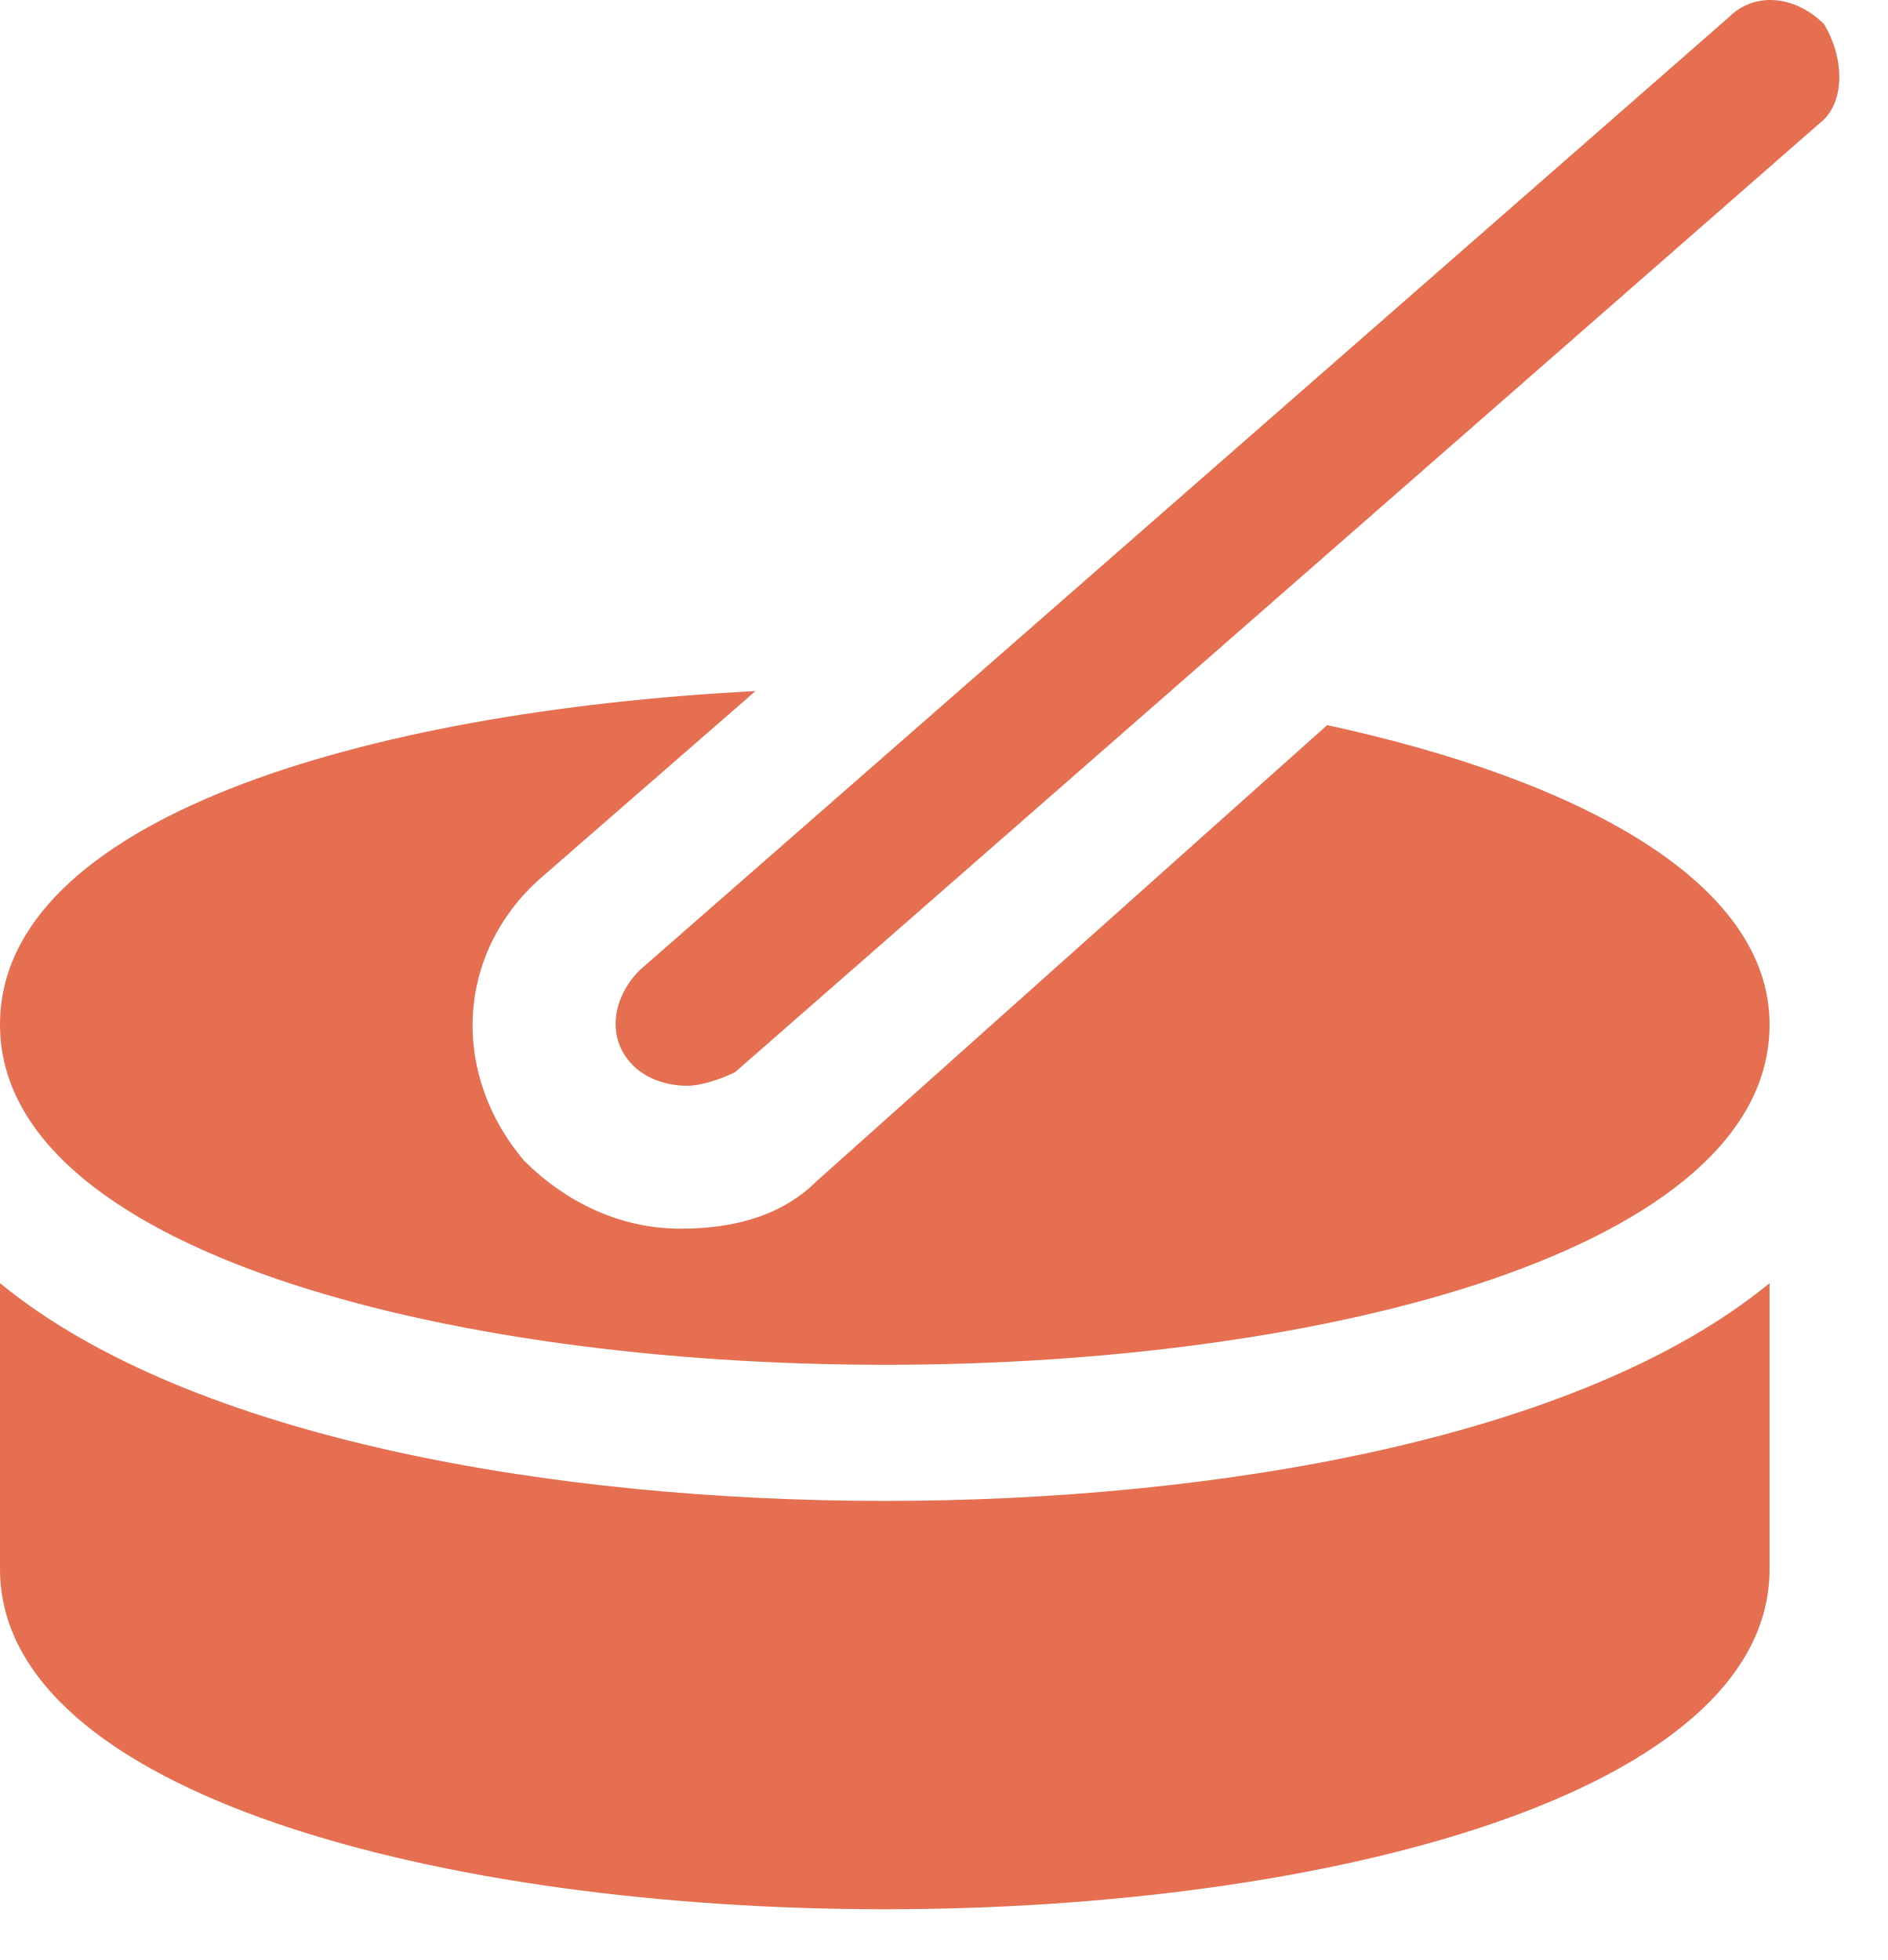
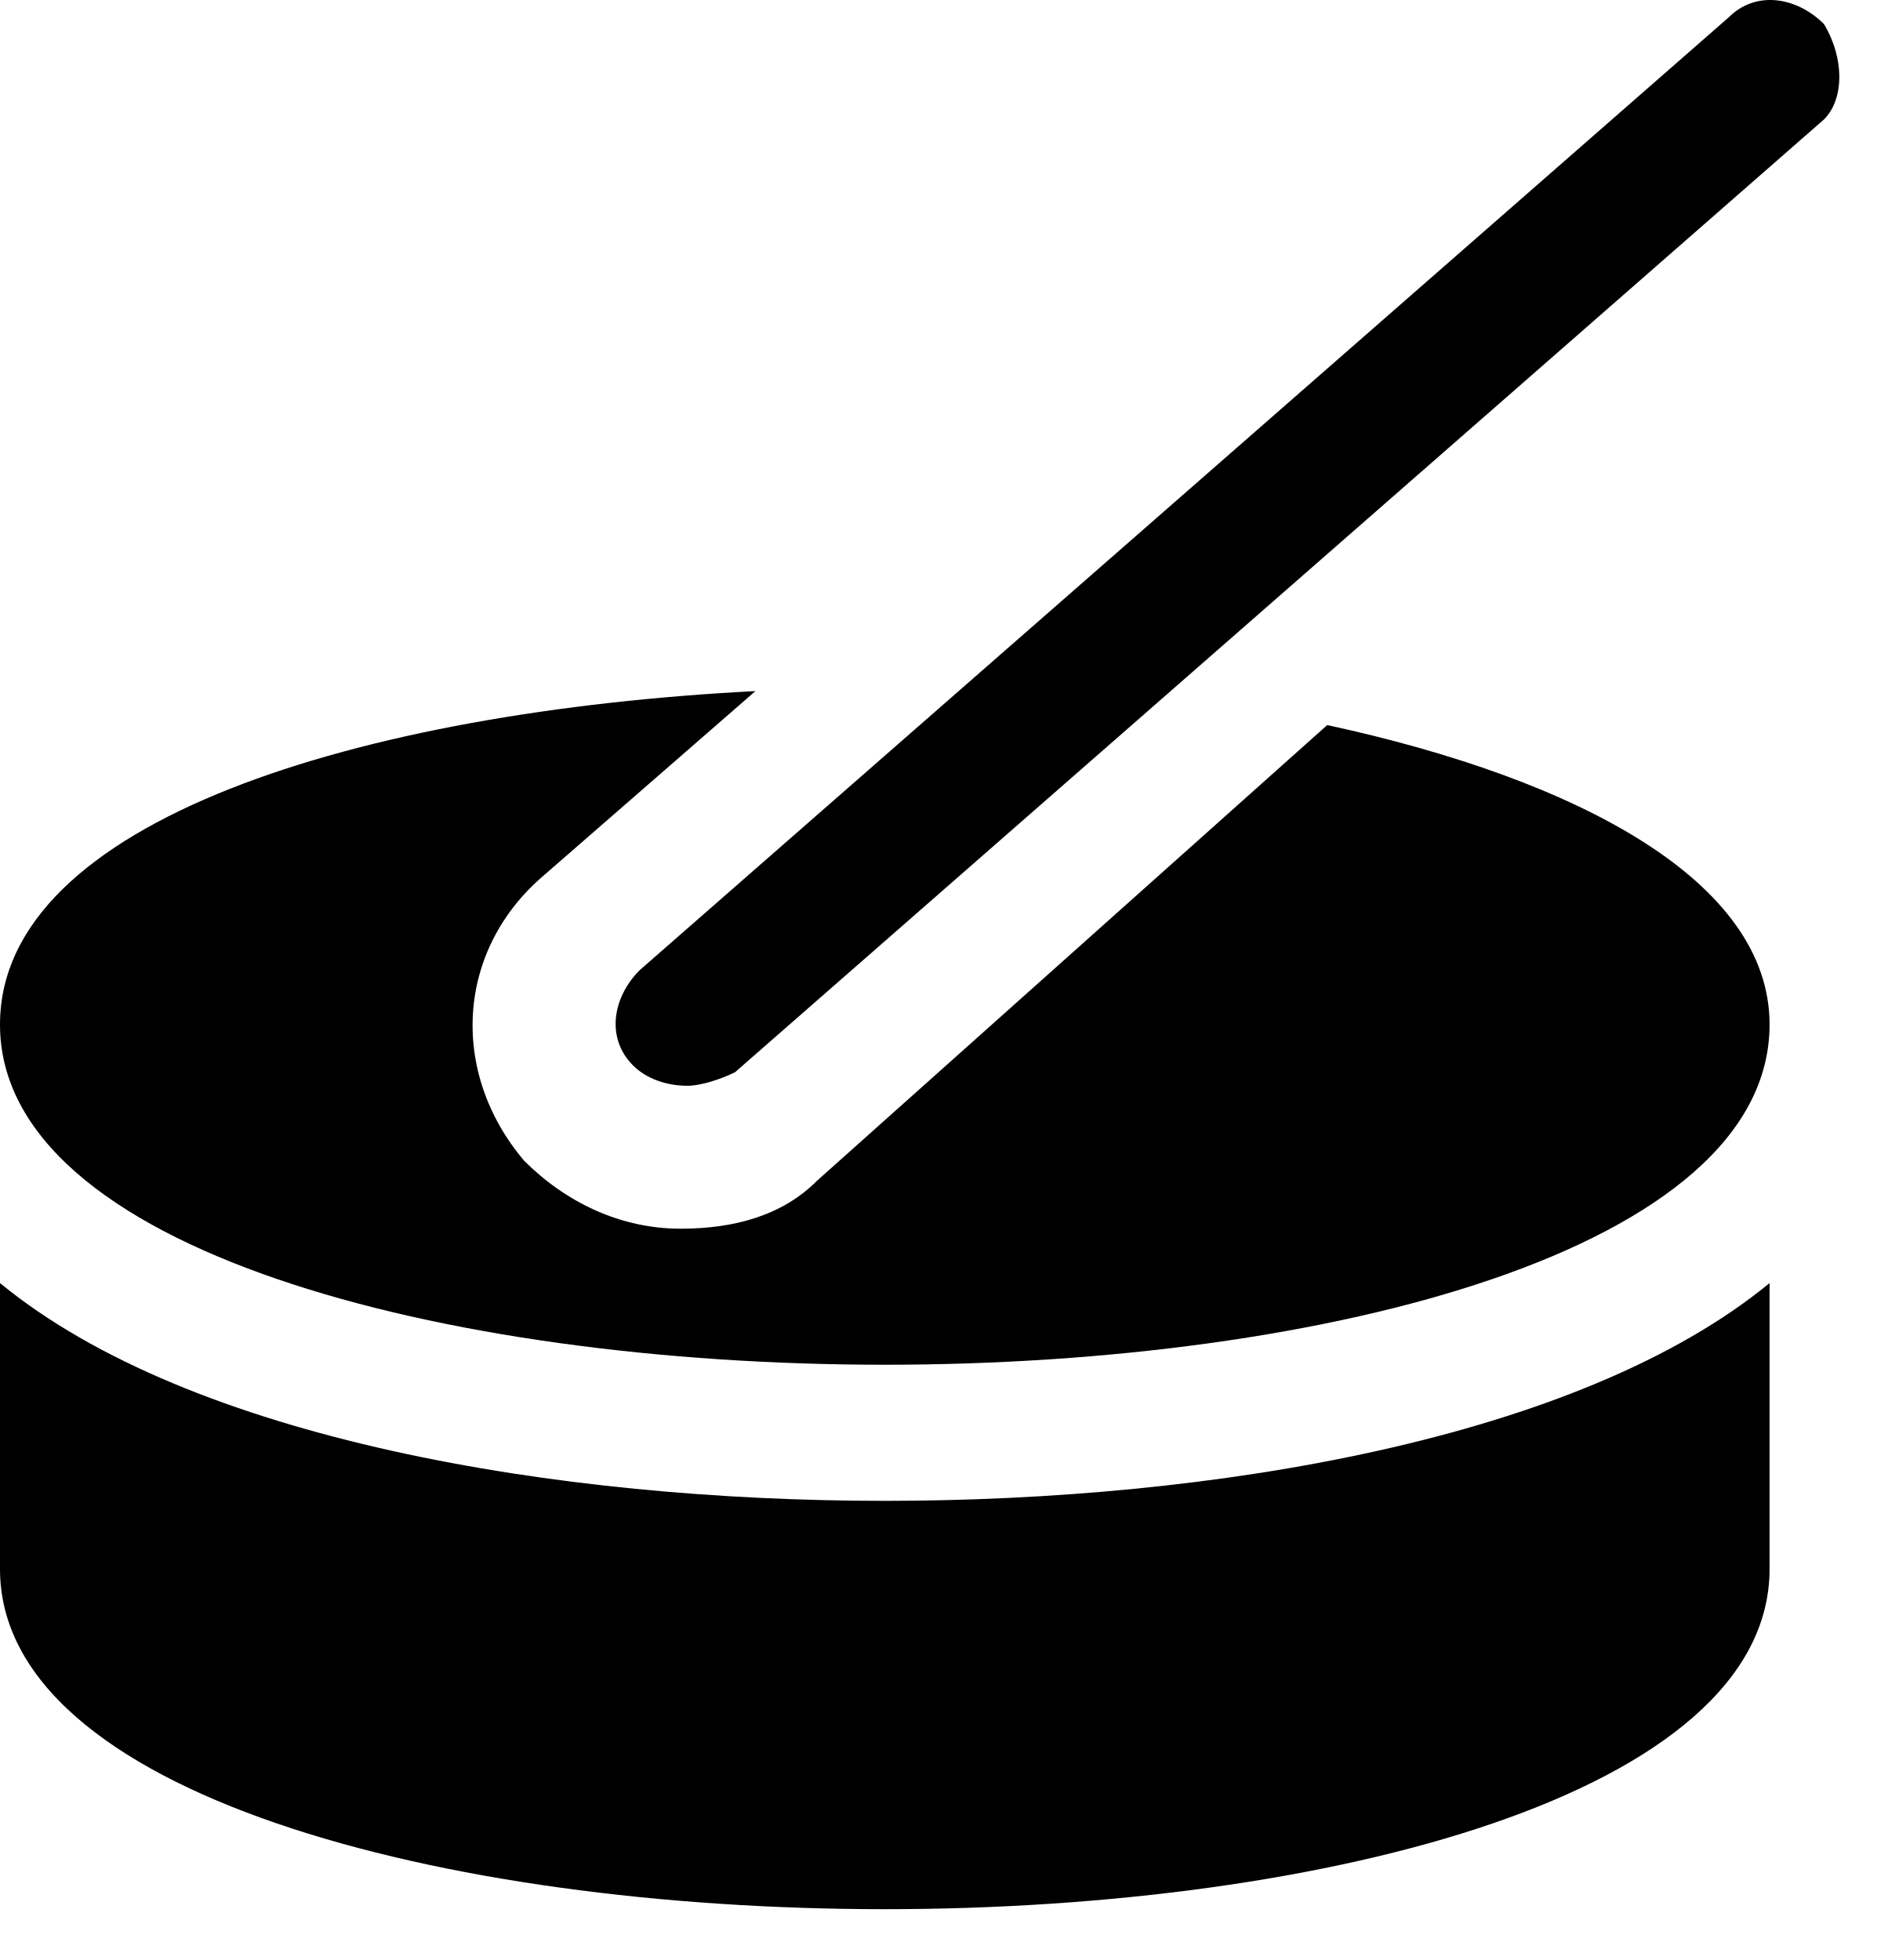
- <svg xmlns="http://www.w3.org/2000/svg" width="26" height="27" viewBox="0 0 26 27" fill="none">
-   <path d="M0 17.676V21.614C0 24.708 6.094 26.301 12.188 26.301C18.281 26.301 24.375 24.708 24.375 21.614V17.676C21.75 19.832 16.688 20.676 12.188 20.676C7.688 20.676 2.625 19.832 0 17.676Z" fill="#E76F51" />
-   <path d="M25.125 0.332C24.75 -0.043 24.188 -0.136 23.812 0.239L8.812 13.364C8.437 13.739 8.344 14.301 8.719 14.676C8.906 14.864 9.187 14.957 9.469 14.957C9.656 14.957 9.937 14.864 10.125 14.77L25.125 1.645C25.406 1.364 25.406 0.801 25.125 0.332Z" fill="#E76F51" />
-   <path d="M18.281 9.989L11.25 16.27C10.781 16.739 10.125 16.926 9.375 16.926C8.531 16.926 7.781 16.551 7.219 15.989C6.188 14.77 6.281 13.082 7.5 12.051L10.406 9.52C4.969 9.801 0 11.301 0 14.114C0 17.207 6.094 18.801 12.188 18.801C18.281 18.801 24.375 17.207 24.375 14.114C24.375 12.145 21.75 10.739 18.281 9.989Z" fill="#E76F51" />
+ <svg xmlns="http://www.w3.org/2000/svg" width="26" height="27" fill="currentColor" viewBox="0 0 26 27">
+   <path d="M0 17.676v3.938C0 24.708 6.094 26.3 12.188 26.3c6.093 0 12.187-1.593 12.187-4.687v-3.938c-2.625 2.157-7.688 3-12.188 3-4.5 0-9.562-.843-12.187-3ZM25.125.332c-.375-.375-.938-.468-1.313-.093l-15 13.125c-.375.375-.468.937-.093 1.312.187.188.468.281.75.281.187 0 .468-.093.656-.187l15-13.125c.281-.281.281-.844 0-1.313Z" />
+   <path d="m18.281 9.989-7.031 6.28c-.469.47-1.125.657-1.875.657-.844 0-1.594-.375-2.156-.937-1.032-1.22-.938-2.907.281-3.938l2.906-2.531C4.97 9.801 0 11.301 0 14.114 0 17.207 6.094 18.8 12.188 18.8c6.093 0 12.187-1.594 12.187-4.687 0-1.97-2.625-3.375-6.094-4.125Z" />
</svg>
